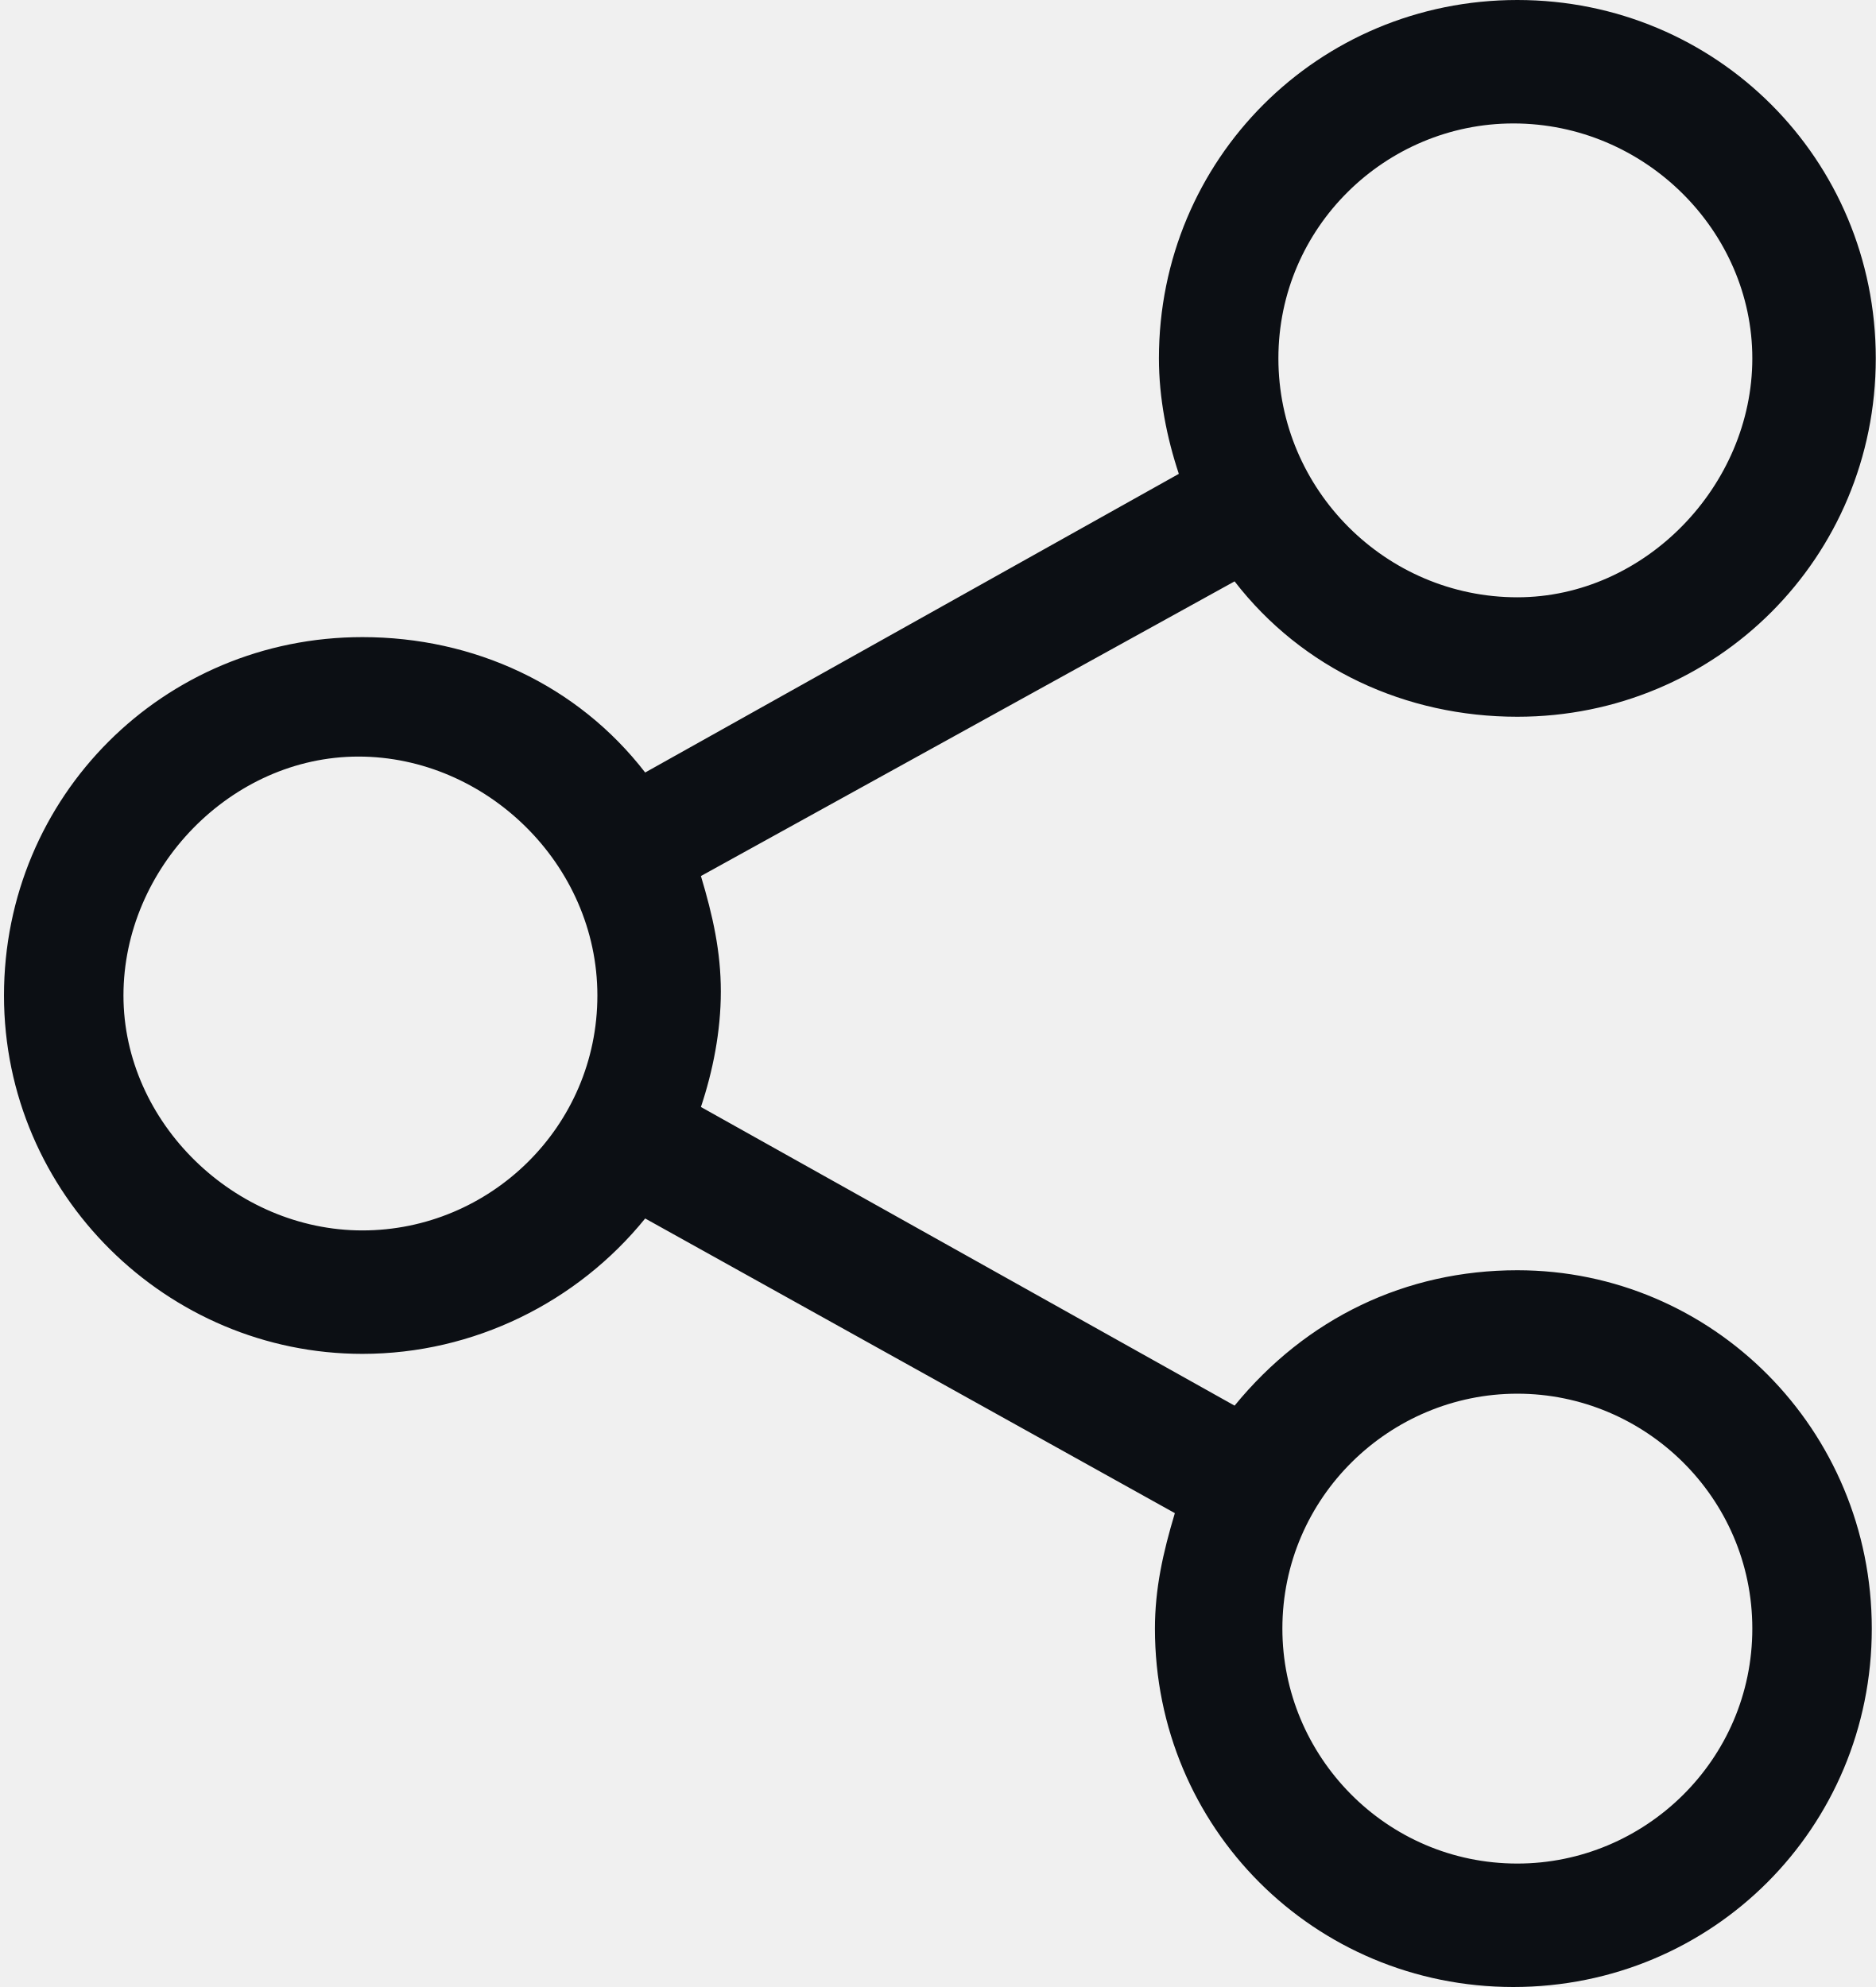
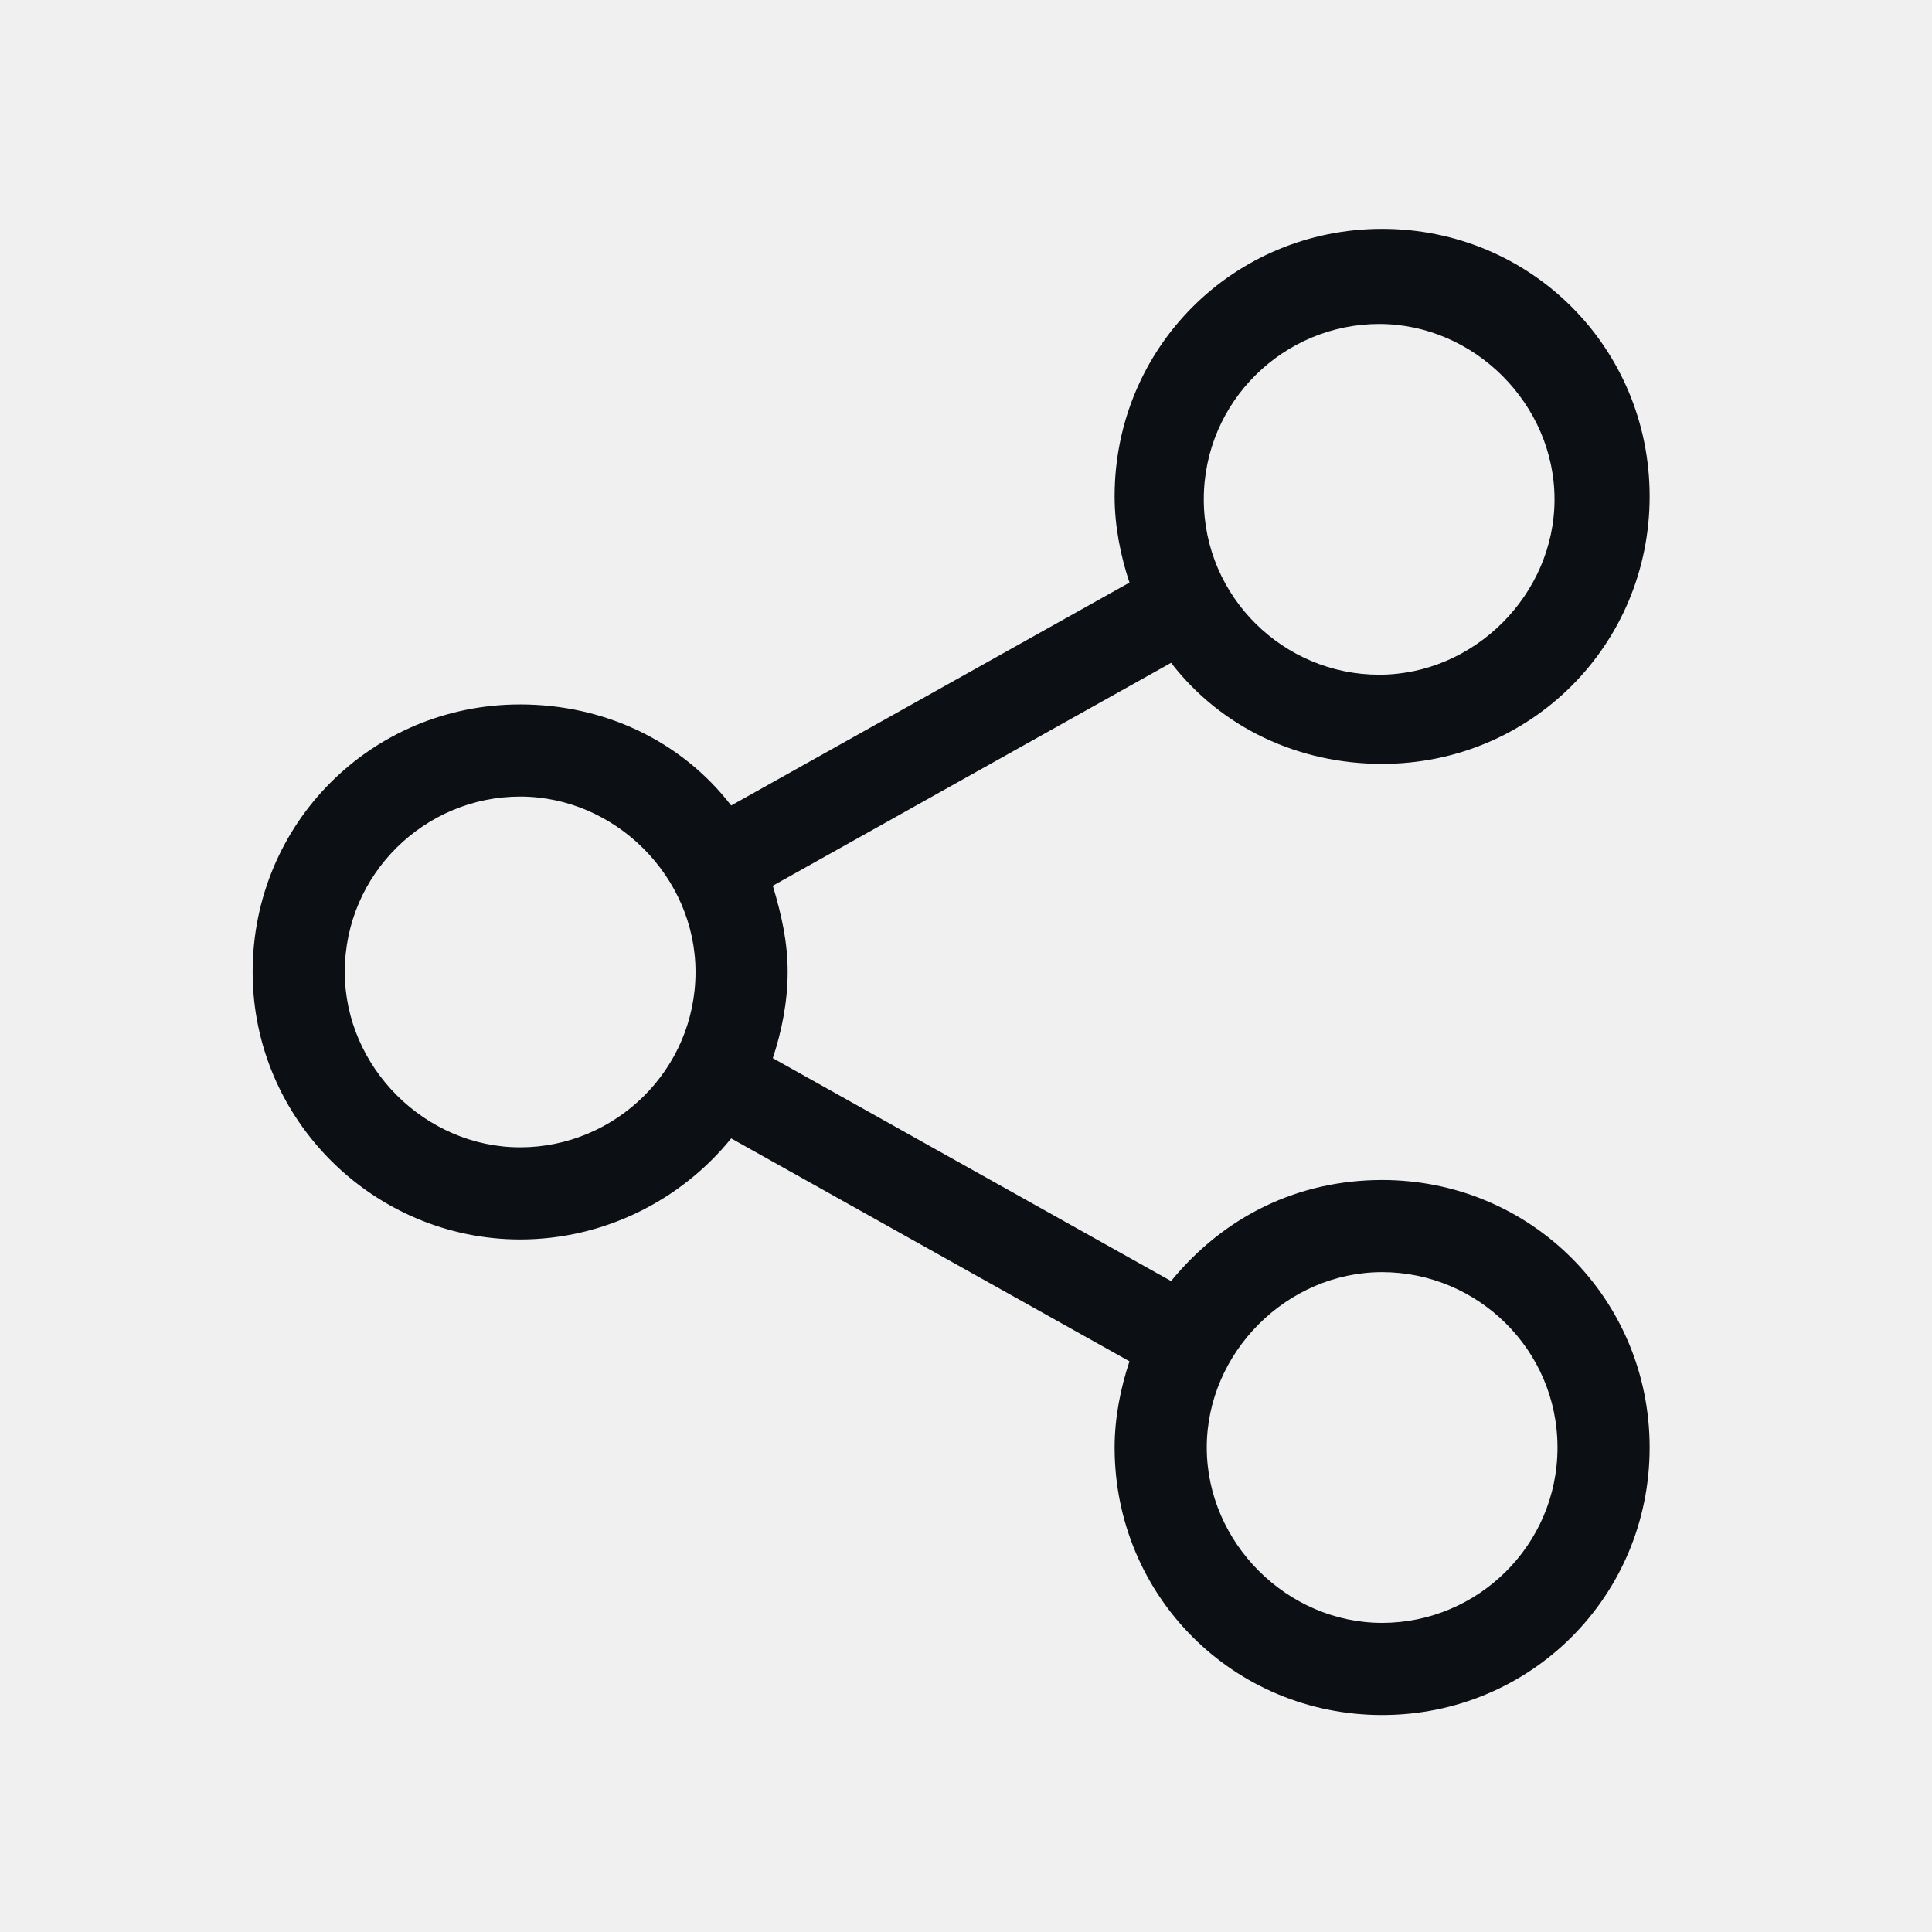
- <svg xmlns="http://www.w3.org/2000/svg" version="1.1" id="Слой_1" x="0px" y="0px" viewBox="0 0 47.1 49.9" style="enable-background:new 0 0 47.1 49.9;" xml:space="preserve">
+ <svg xmlns="http://www.w3.org/2000/svg" version="1.1" id="Слой_1" x="0px" y="0px" viewBox="0 0 65 65" style="enable-background:new 0 0 65 65;" xml:space="preserve">
  <style type="text/css">
	.st0{fill:#01B06D;}
	.st1{fill:#0C0F14;}
+ 	.st2{fill:#FFFFFF;stroke:#0C0F14;stroke-width:3;stroke-miterlimit:10;}
</style>
-   <path class="st1" d="M38.1,31.9c-2.8,0-5.3,1.2-7.1,3.4l-13.4-7.5c0.3-0.9,0.5-1.9,0.5-2.9c0-1-0.2-1.9-0.5-2.9L31,14.6  c1.7,2.2,4.3,3.4,7.1,3.4c5,0,9-4,9-9s-4-9-9-9s-9,4-9,9c0,1,0.2,2,0.5,2.9l-13.4,7.5c-1.7-2.2-4.3-3.4-7.1-3.4c-5,0-9,4-9,9  s4.1,9,9,9c2.8,0,5.4-1.3,7.1-3.4L29.5,38C29.2,39,29,39.9,29,40.9c0,5,4,9,9,9s9-4,9-9S43,31.9,38.1,31.9z M44,40.9  c0,3.3-2.7,5.9-5.9,5.9c-3.3,0-5.9-2.7-5.9-5.9c0-3.3,2.7-5.9,5.9-5.9C41.3,35,44,37.6,44,40.9z M32.1,9c0-3.3,2.7-5.9,5.9-5.9  C41.3,3.1,44,5.8,44,9S41.3,15,38.1,15C34.8,15,32.1,12.3,32.1,9z M15,25c0,3.3-2.7,5.9-5.9,5.9S3.1,28.2,3.1,25S5.8,19,9,19  S15,21.7,15,25z" />
+   <path class="st1" d="M46.5,39.7c-2.8,0-5.3,1.2-7.1,3.4L26,35.6c0.3-0.9,0.5-1.9,0.5-2.9c0-1-0.2-1.9-0.5-2.9l13.4-7.5  c1.7,2.2,4.3,3.4,7.1,3.4c5,0,9-4,9-9s-4-9-9-9s-9,4-9,9c0,1,0.2,2,0.5,2.9l-13.4,7.5c-1.7-2.2-4.3-3.4-7.1-3.4c-5,0-9,4-9,9  s4.1,9,9,9c2.8,0,5.4-1.3,7.1-3.4l13.4,7.5c-0.3,0.9-0.5,1.9-0.5,2.9c0,5,4,9,9,9s9-4,9-9S51.5,39.7,46.5,39.7z M52.4,48.7  c0,3.3-2.7,5.9-5.9,5.9s-5.9-2.7-5.9-5.9s2.7-5.9,5.9-5.9S52.4,45.4,52.4,48.7z M40.5,16.8c0-3.3,2.7-5.9,5.9-5.9s5.9,2.7,5.9,5.9  s-2.7,5.9-5.9,5.9S40.5,20.1,40.5,16.8z M23.4,32.7c0,3.3-2.7,5.9-5.9,5.9s-5.9-2.7-5.9-5.9c0-3.3,2.7-5.9,5.9-5.9  S23.4,29.5,23.4,32.7z" />
</svg>
